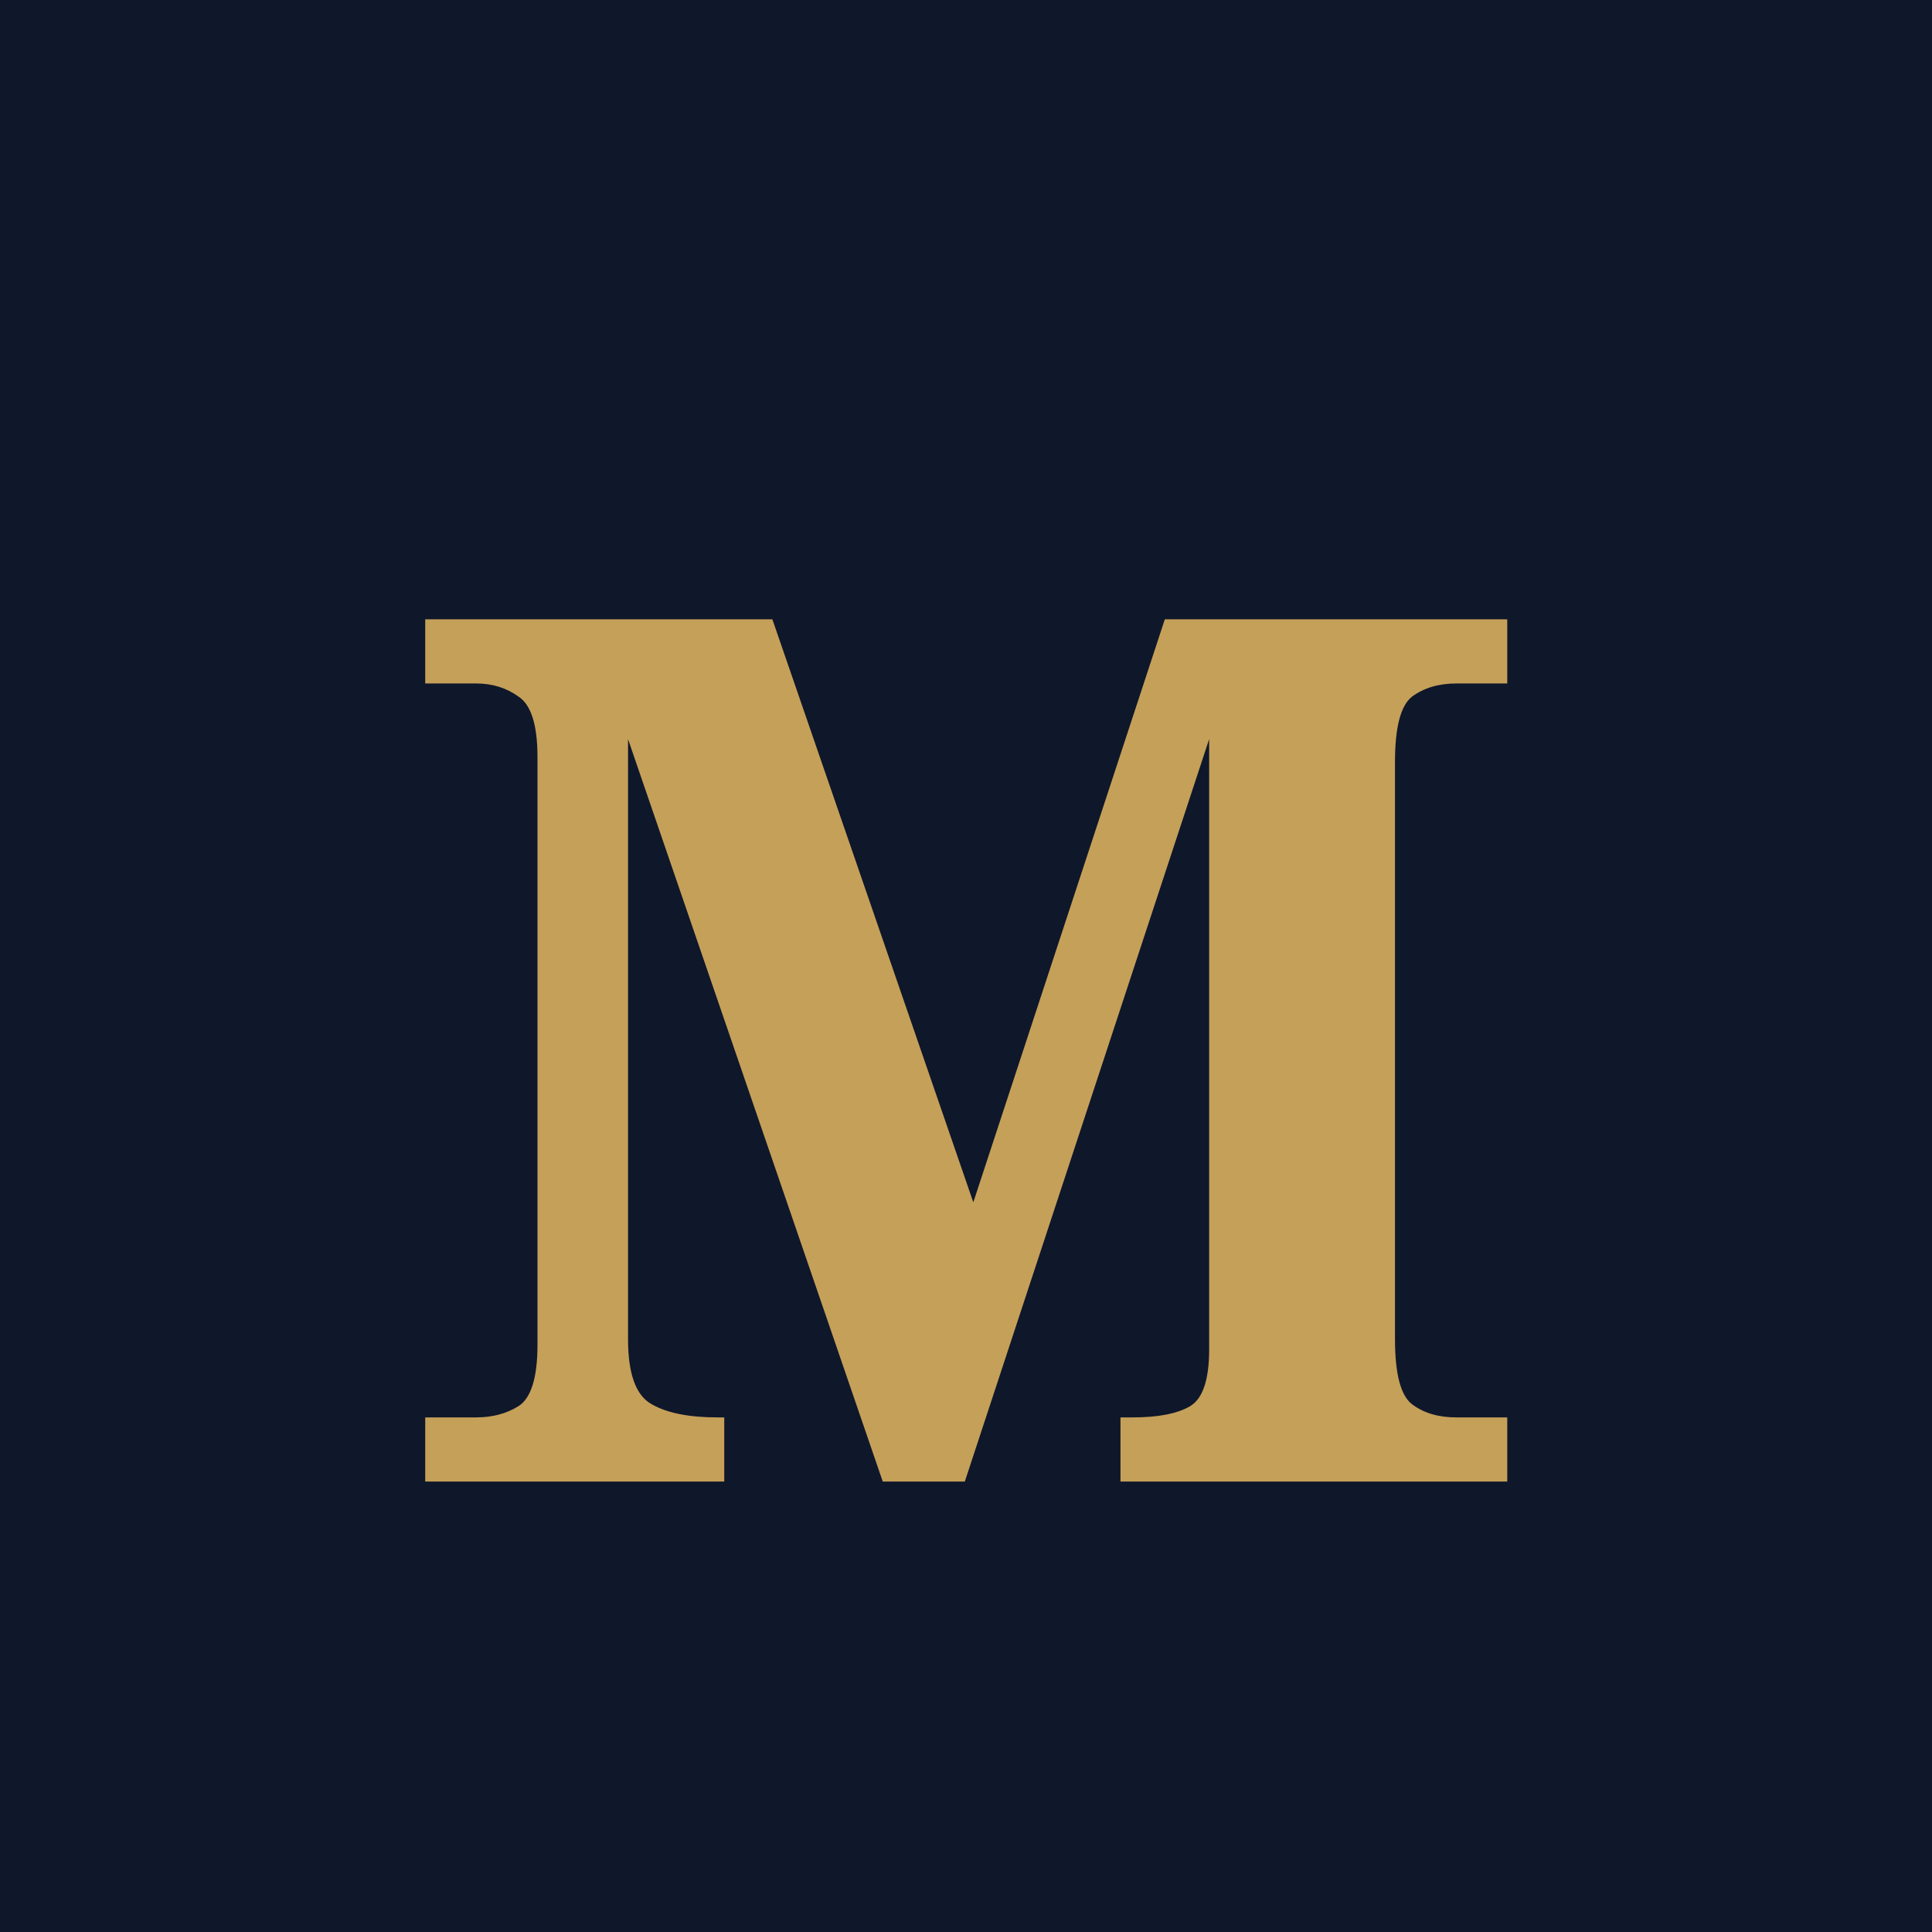
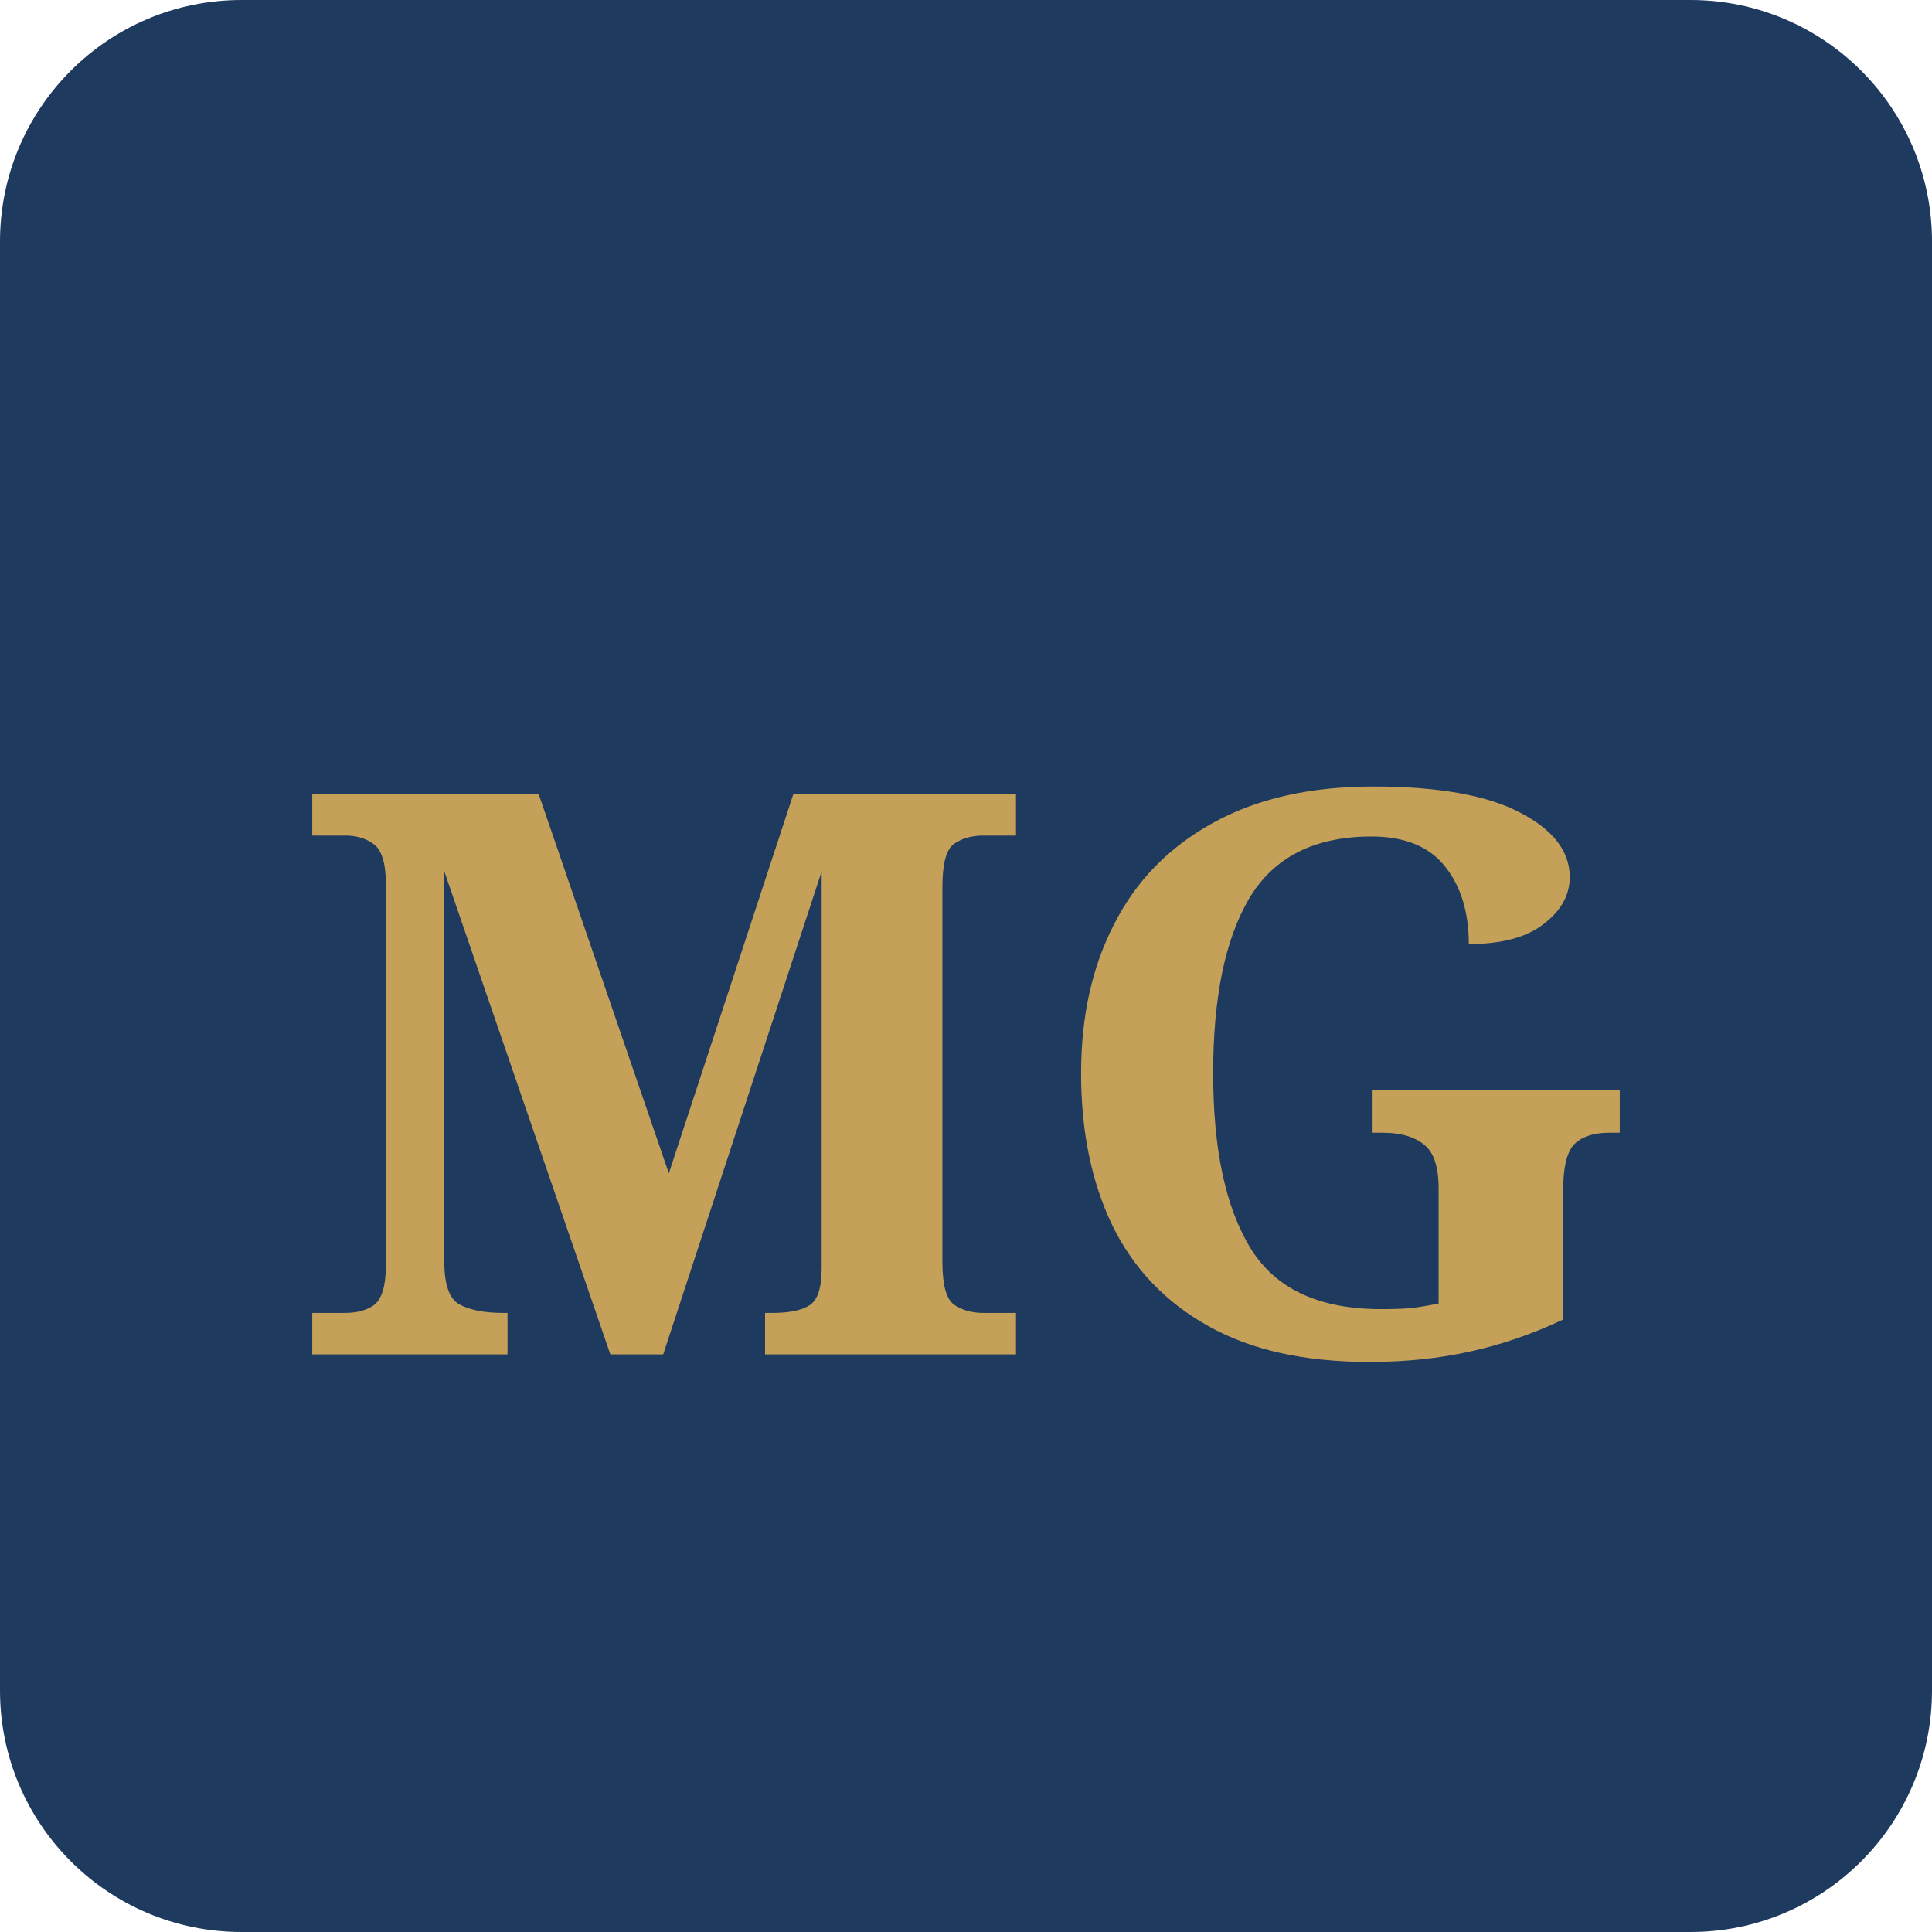
<svg xmlns="http://www.w3.org/2000/svg" viewBox="0 0 32 32">
-   <rect width="32" height="32" fill="#0f172a" />
-   <text x="50%" y="55%" dominant-baseline="middle" text-anchor="middle" fill="#c5a059" font-family="Georgia, serif" font-size="20" font-weight="bold">M</text>
+   <rect width="32" height="32" rx="4" fill="#1e3a5f" />
+   <text x="50%" y="56%" dominant-baseline="middle" text-anchor="middle" fill="#c5a059" font-family="Georgia, serif" font-size="13" font-weight="bold">MG</text>
</svg>
